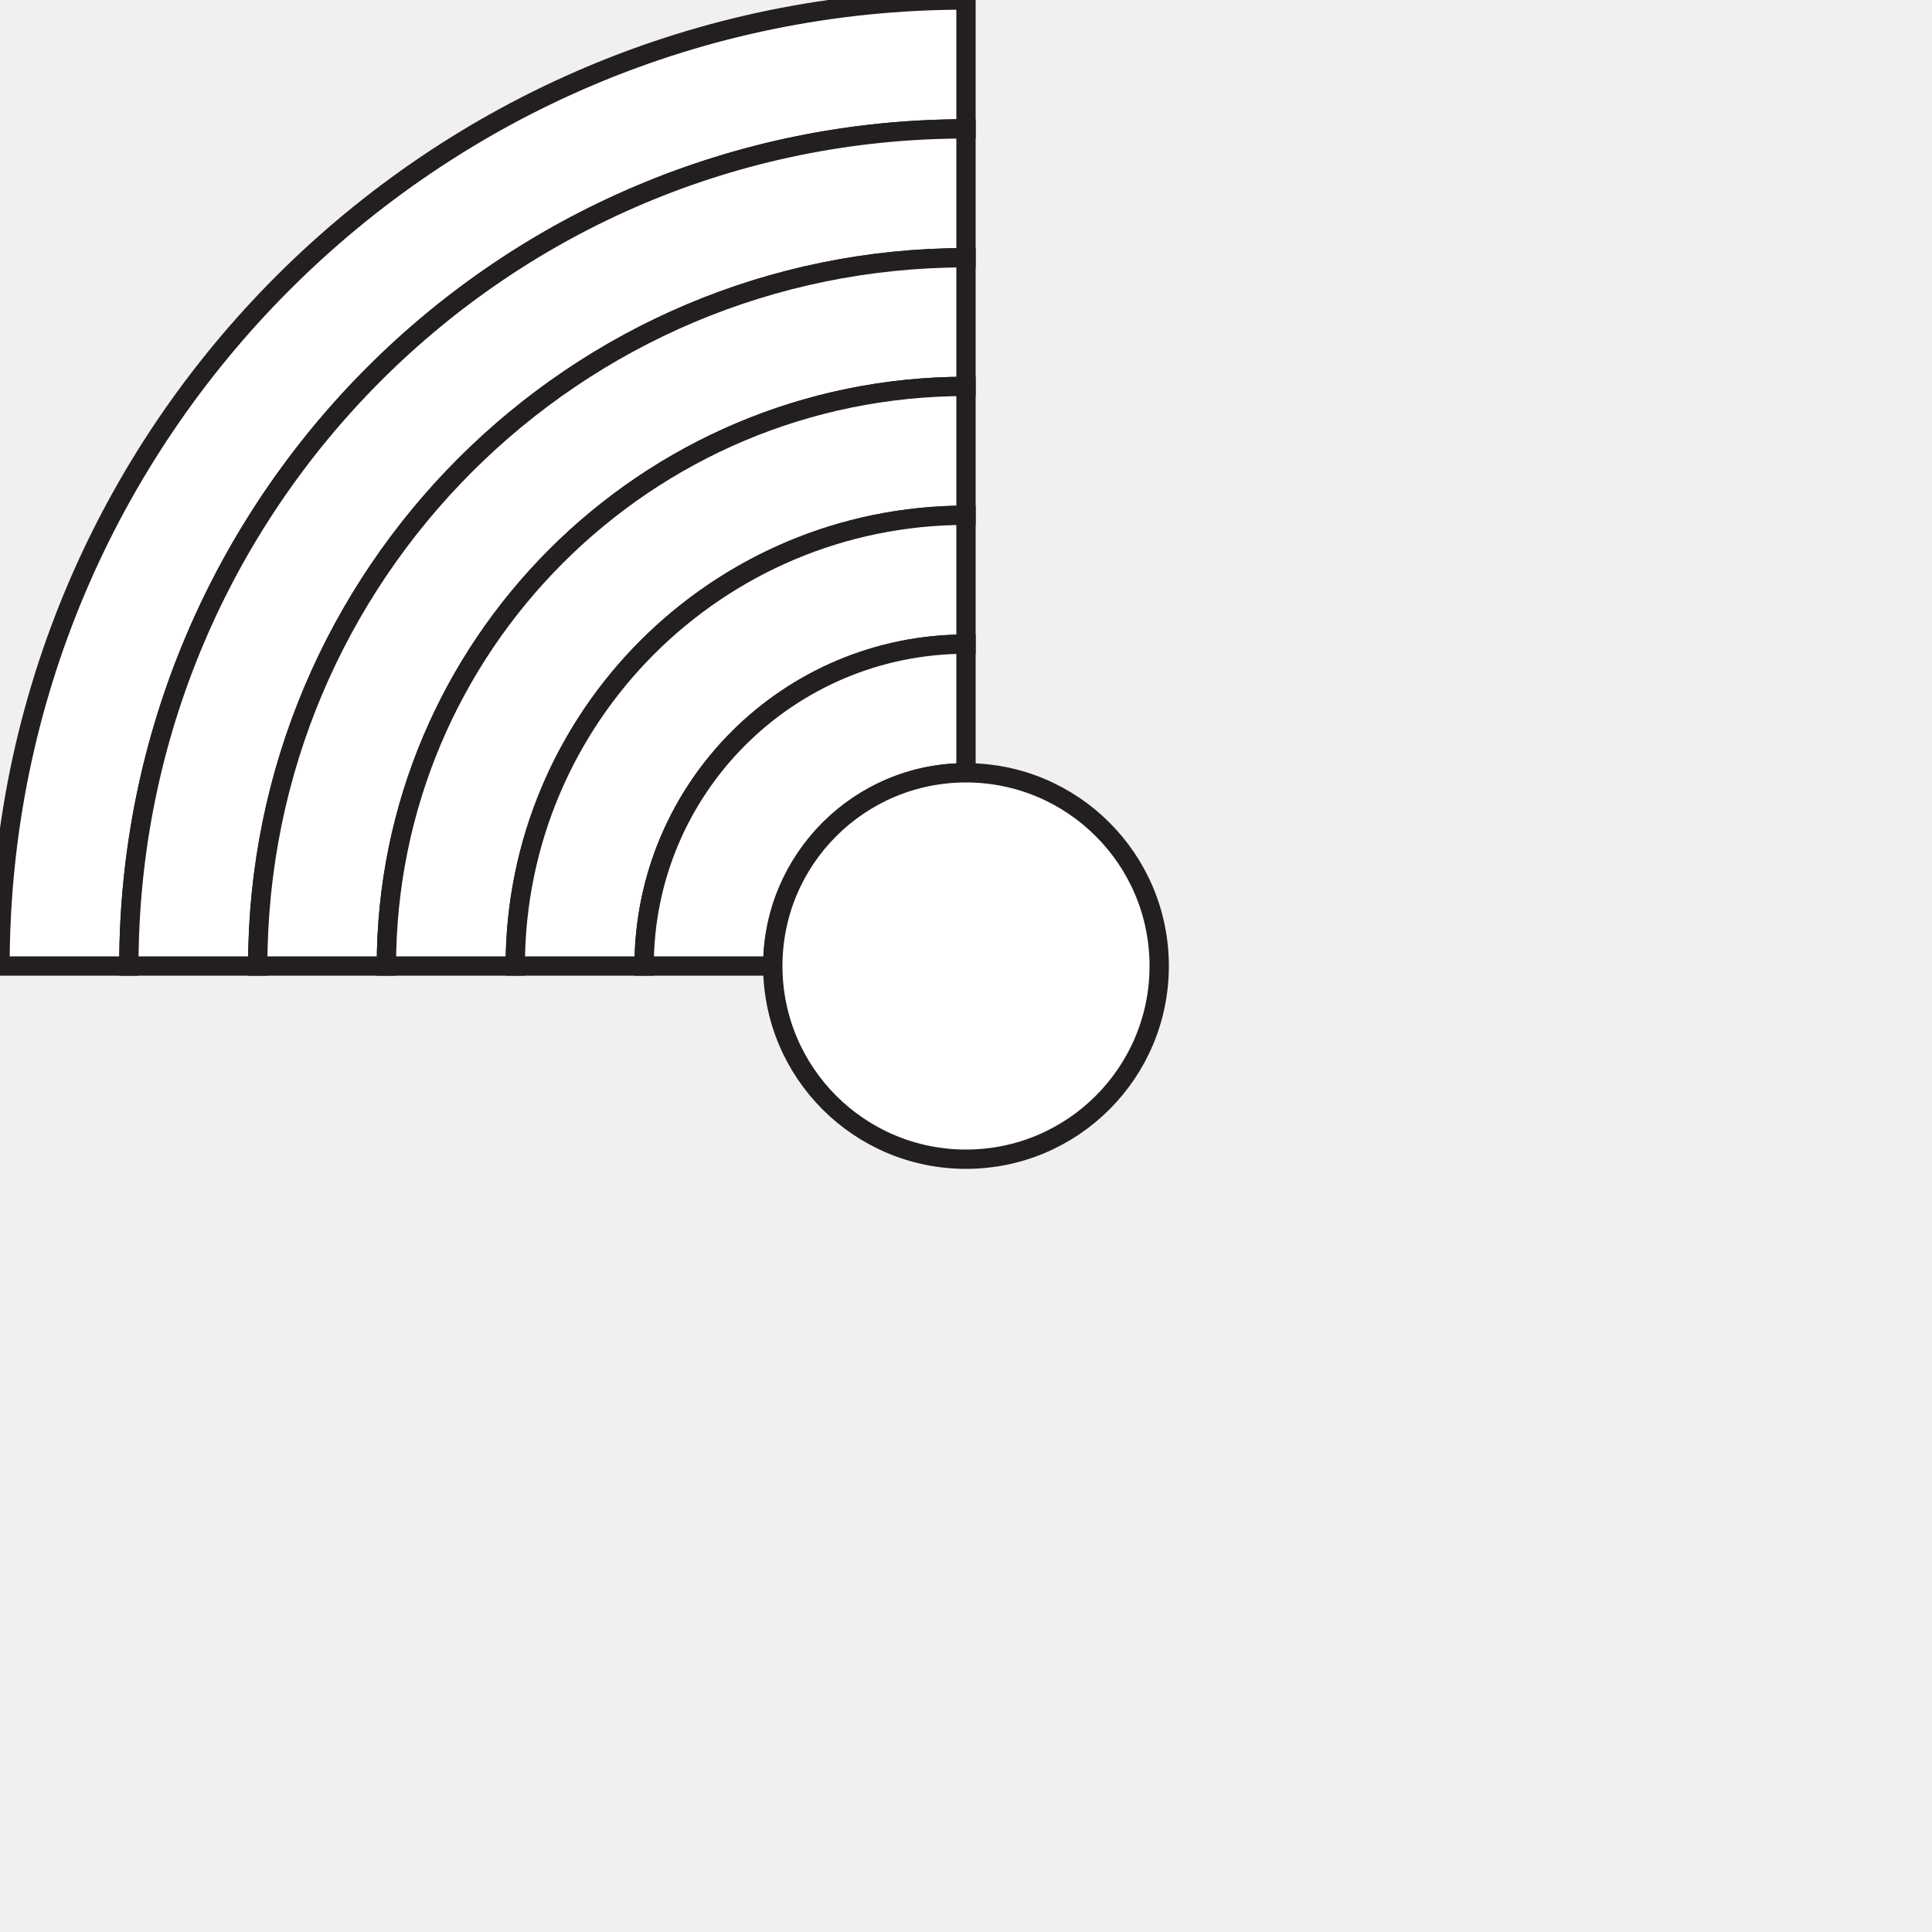
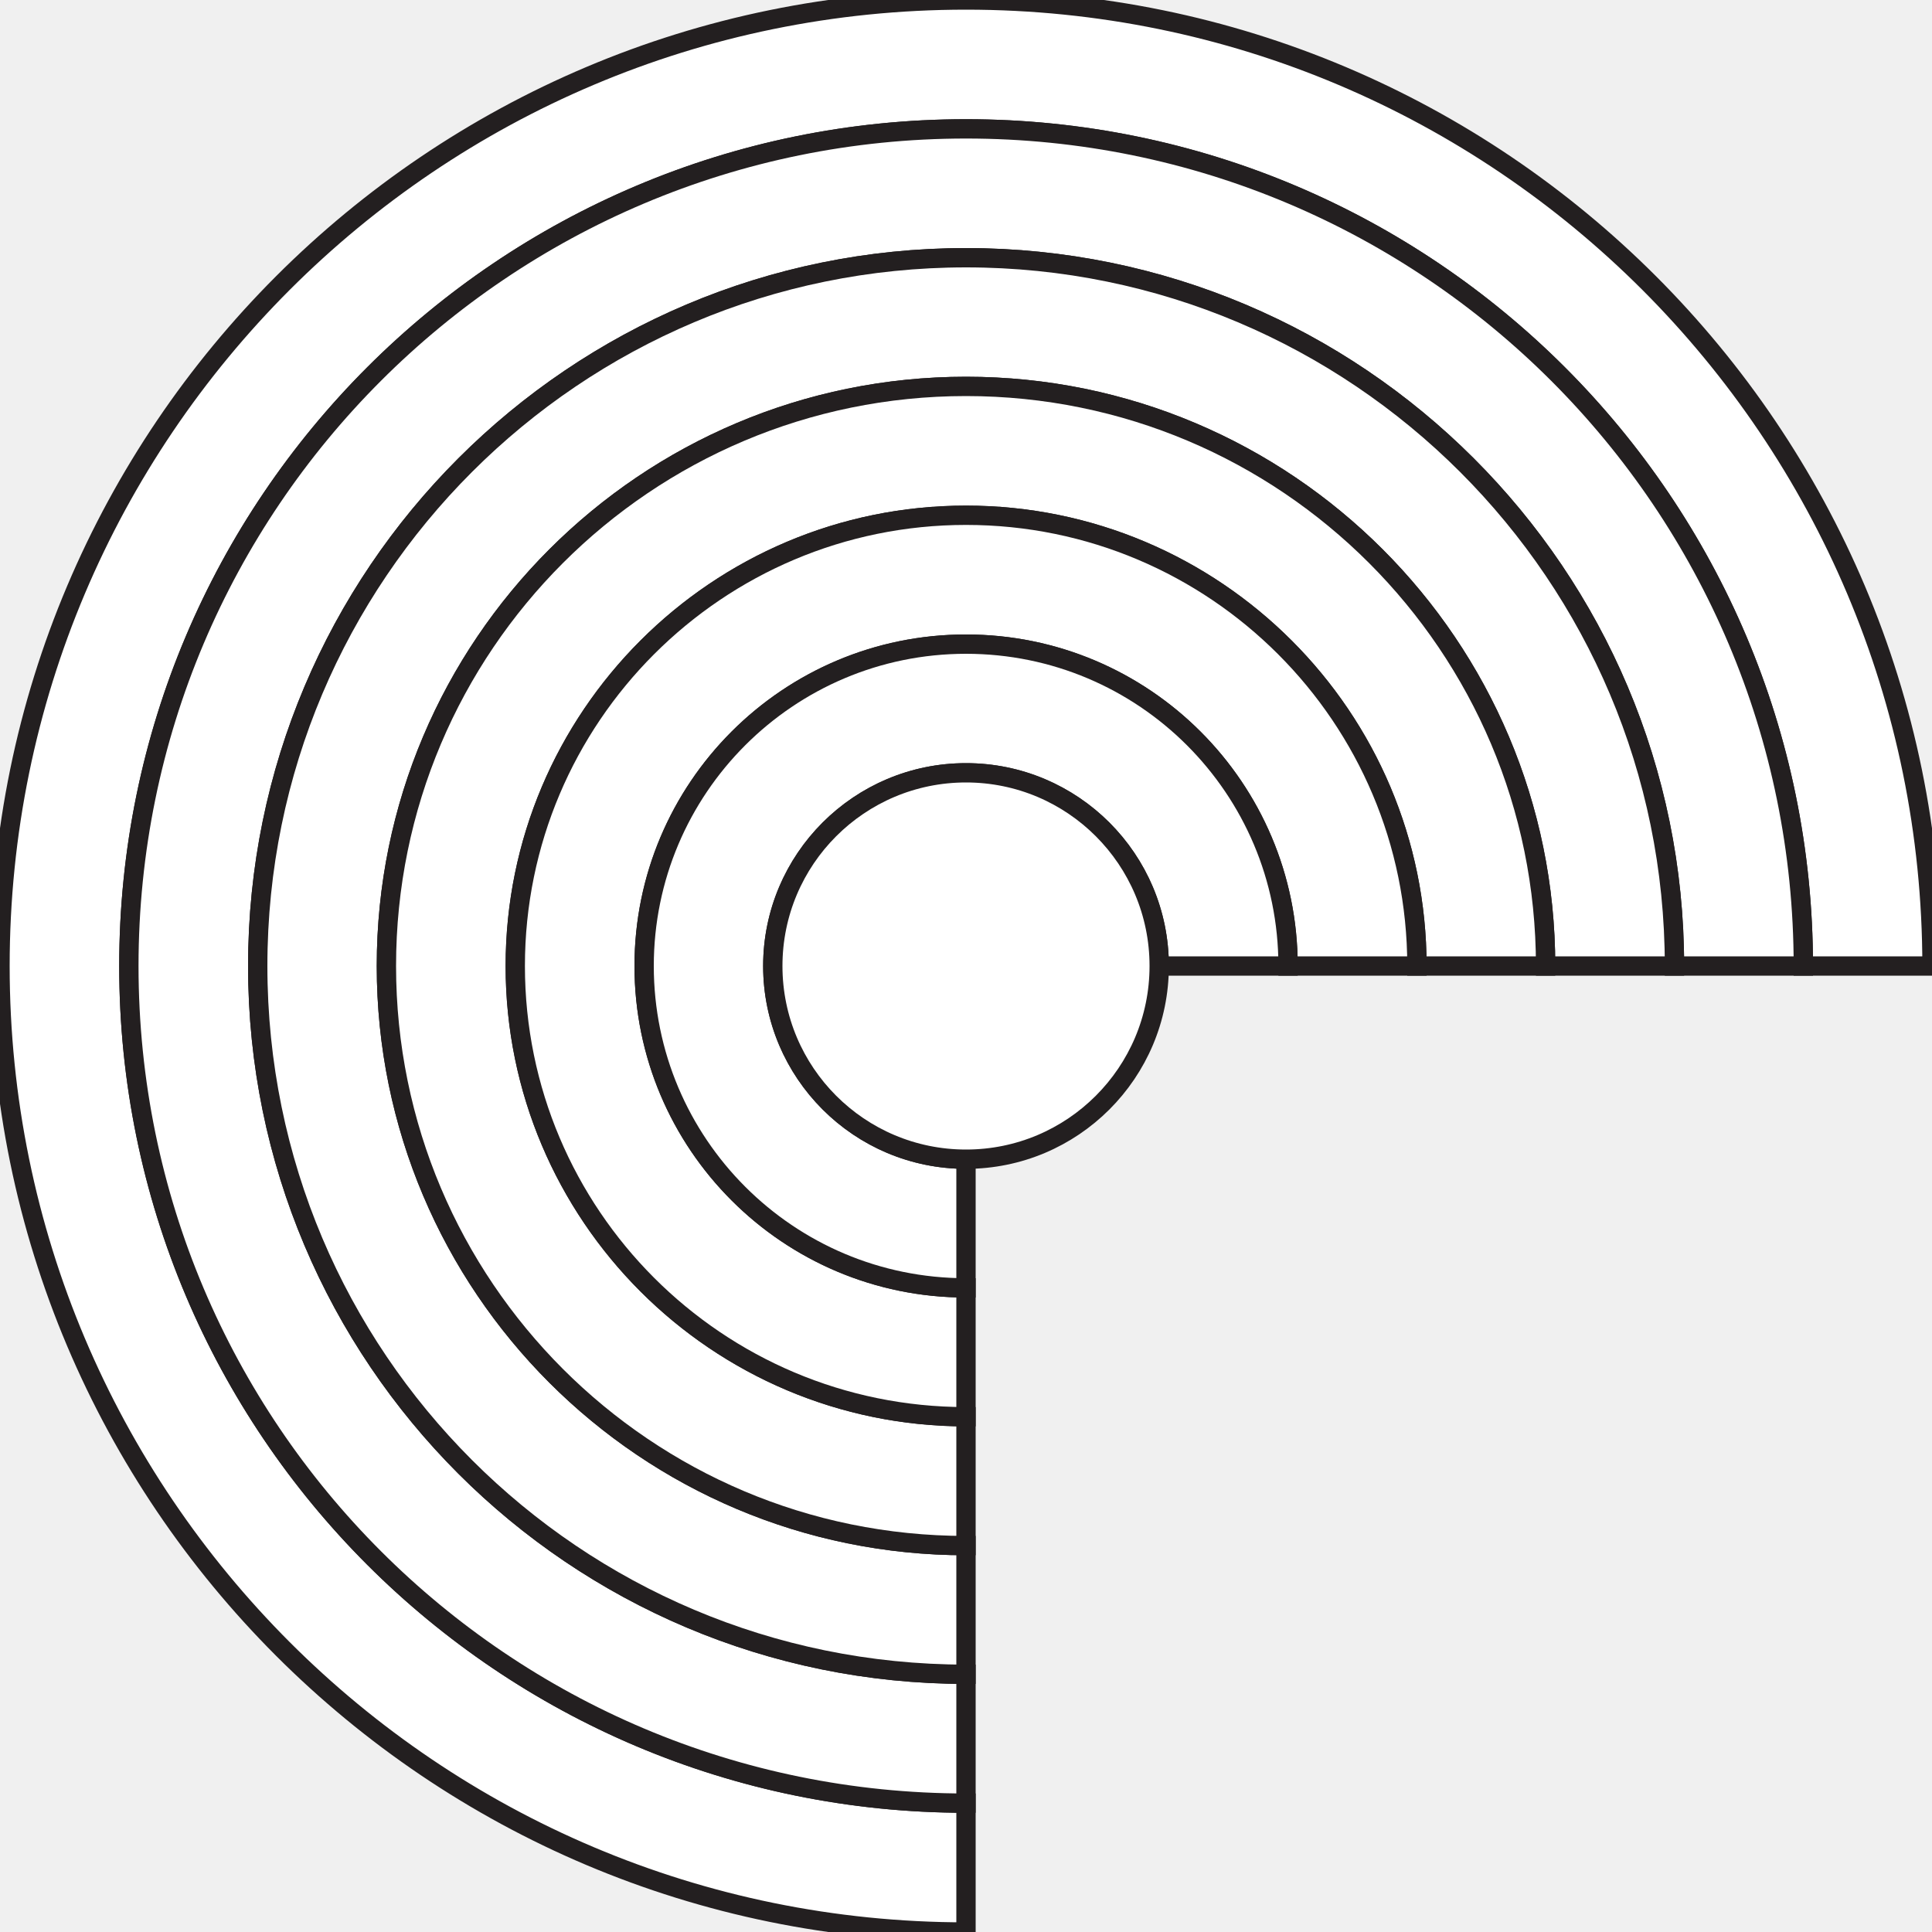
- <svg xmlns="http://www.w3.org/2000/svg" id="circ12" viewBox="0 0 100 100">
+ <svg xmlns="http://www.w3.org/2000/svg" width="100" height="100" viewBox="0 0 100 100" fill="none">
+   <g clip-path="url(#clip0_142_507)">
+     <path d="M50 0C22.39 0 0 22.39 0 50C0 77.61 22.39 100 50 100V93.33C26.07 93.33 6.67 73.93 6.67 50C6.67 26.07 26.07 6.67 50 6.67C73.93 6.67 93.34 26.07 93.34 50H100C100 22.39 77.62 0 50 0Z" fill="white" stroke="#231F20" stroke-miterlimit="10" />
+     <path d="M50 6.67C26.07 6.67 6.67 26.07 6.67 50C6.67 73.93 26.07 93.33 50 93.33V86.66C29.75 86.66 13.34 70.25 13.34 50C13.34 29.75 29.75 13.34 50 13.34C70.25 13.34 86.67 29.75 86.67 50H93.34C93.34 26.07 73.94 6.67 50 6.67Z" fill="white" stroke="#231F20" stroke-miterlimit="10" />
+     <path d="M50 13.34C29.75 13.34 13.34 29.75 13.34 50C13.34 70.25 29.75 86.66 50 86.66V80C33.43 80 20 66.57 20 50C20 33.43 33.43 20 50 20C66.57 20 80 33.43 80 50H86.67C86.67 29.75 70.25 13.34 50 13.34Z" fill="white" stroke="#231F20" stroke-miterlimit="10" />
+     <path d="M50 20C33.43 20 20 33.43 20 50C20 66.57 33.43 80 50 80V73.33C37.12 73.33 26.67 62.88 26.67 50C26.67 37.12 37.12 26.67 50 26.67C62.88 26.67 73.34 37.12 73.34 50H80C80 33.43 66.57 20 50 20Z" fill="white" stroke="#231F20" stroke-miterlimit="10" />
+     <path d="M50 26.67C37.12 26.67 26.67 37.12 26.67 50C26.67 62.88 37.12 73.33 50 73.33V66.66C40.8 66.66 33.34 59.2 33.34 50C33.34 40.8 40.8 33.34 50 33.34C59.2 33.34 66.67 40.8 66.67 50H73.34C73.34 37.12 62.89 26.67 50 26.67Z" fill="white" stroke="#231F20" stroke-miterlimit="10" />
+     <path d="M50 33.34C40.8 33.34 33.34 40.8 33.34 50C33.34 59.2 40.8 66.66 50 66.66V60C44.48 60 40 55.52 40 50C40 44.48 44.48 40 50 40C55.52 40 60 44.48 60 50H66.67C66.67 40.8 59.21 33.34 50 33.34Z" fill="white" stroke="#231F20" stroke-miterlimit="10" />
+     <path d="M50 60C55.523 60 60 55.523 60 50C60 44.477 55.523 40 50 40C44.477 40 40 44.477 40 50C40 55.523 44.477 60 50 60Z" fill="white" stroke="#231F20" stroke-miterlimit="10" />
+   </g>
  <defs>
-     <style>
-       .cls-1 {
-         fill: #fff;
-         stroke: #231f20;
-         stroke-miterlimit: 10;
-       }
-     </style>
+     <clipPath id="clip0_142_507">
+       <rect width="100" height="100" fill="white" />
+     </clipPath>
  </defs>
-   <g id="Layer_79" data-name="Layer 79">
-     <path class="cls-1" d="M50,6.67V0C22.39,0,0,22.39,0,50h6.67C6.67,26.07,26.07,6.67,50,6.67Z" />
-   </g>
-   <g id="Layer_80" data-name="Layer 80">
-     <path class="cls-1" d="M50,13.34v-6.67C26.07,6.67,6.67,26.07,6.67,50h6.67c0-20.25,16.41-36.66,36.66-36.66Z" />
-   </g>
-   <g id="Layer_81" data-name="Layer 81">
-     <path class="cls-1" d="M50,20v-6.66c-20.25,0-36.66,16.41-36.66,36.66h6.66c0-16.57,13.43-30,30-30Z" />
-   </g>
-   <g id="Layer_82" data-name="Layer 82">
-     <path class="cls-1" d="M50,26.67v-6.67c-16.57,0-30,13.43-30,30h6.67c0-12.88,10.45-23.33,23.33-23.33Z" />
-   </g>
-   <g id="Layer_83" data-name="Layer 83">
-     <path class="cls-1" d="M50,33.34v-6.67c-12.88,0-23.33,10.45-23.33,23.33h6.67c0-9.2,7.46-16.66,16.66-16.66Z" />
-   </g>
-   <g id="Layer_84" data-name="Layer 84">
-     <path class="cls-1" d="M50,40v-6.66c-9.2,0-16.66,7.46-16.66,16.66h6.66c0-5.52,4.48-10,10-10Z" />
-   </g>
-   <g id="Layer_85" data-name="Layer 85">
-     <circle class="cls-1" cx="50" cy="50" r="10" />
-   </g>
</svg>
